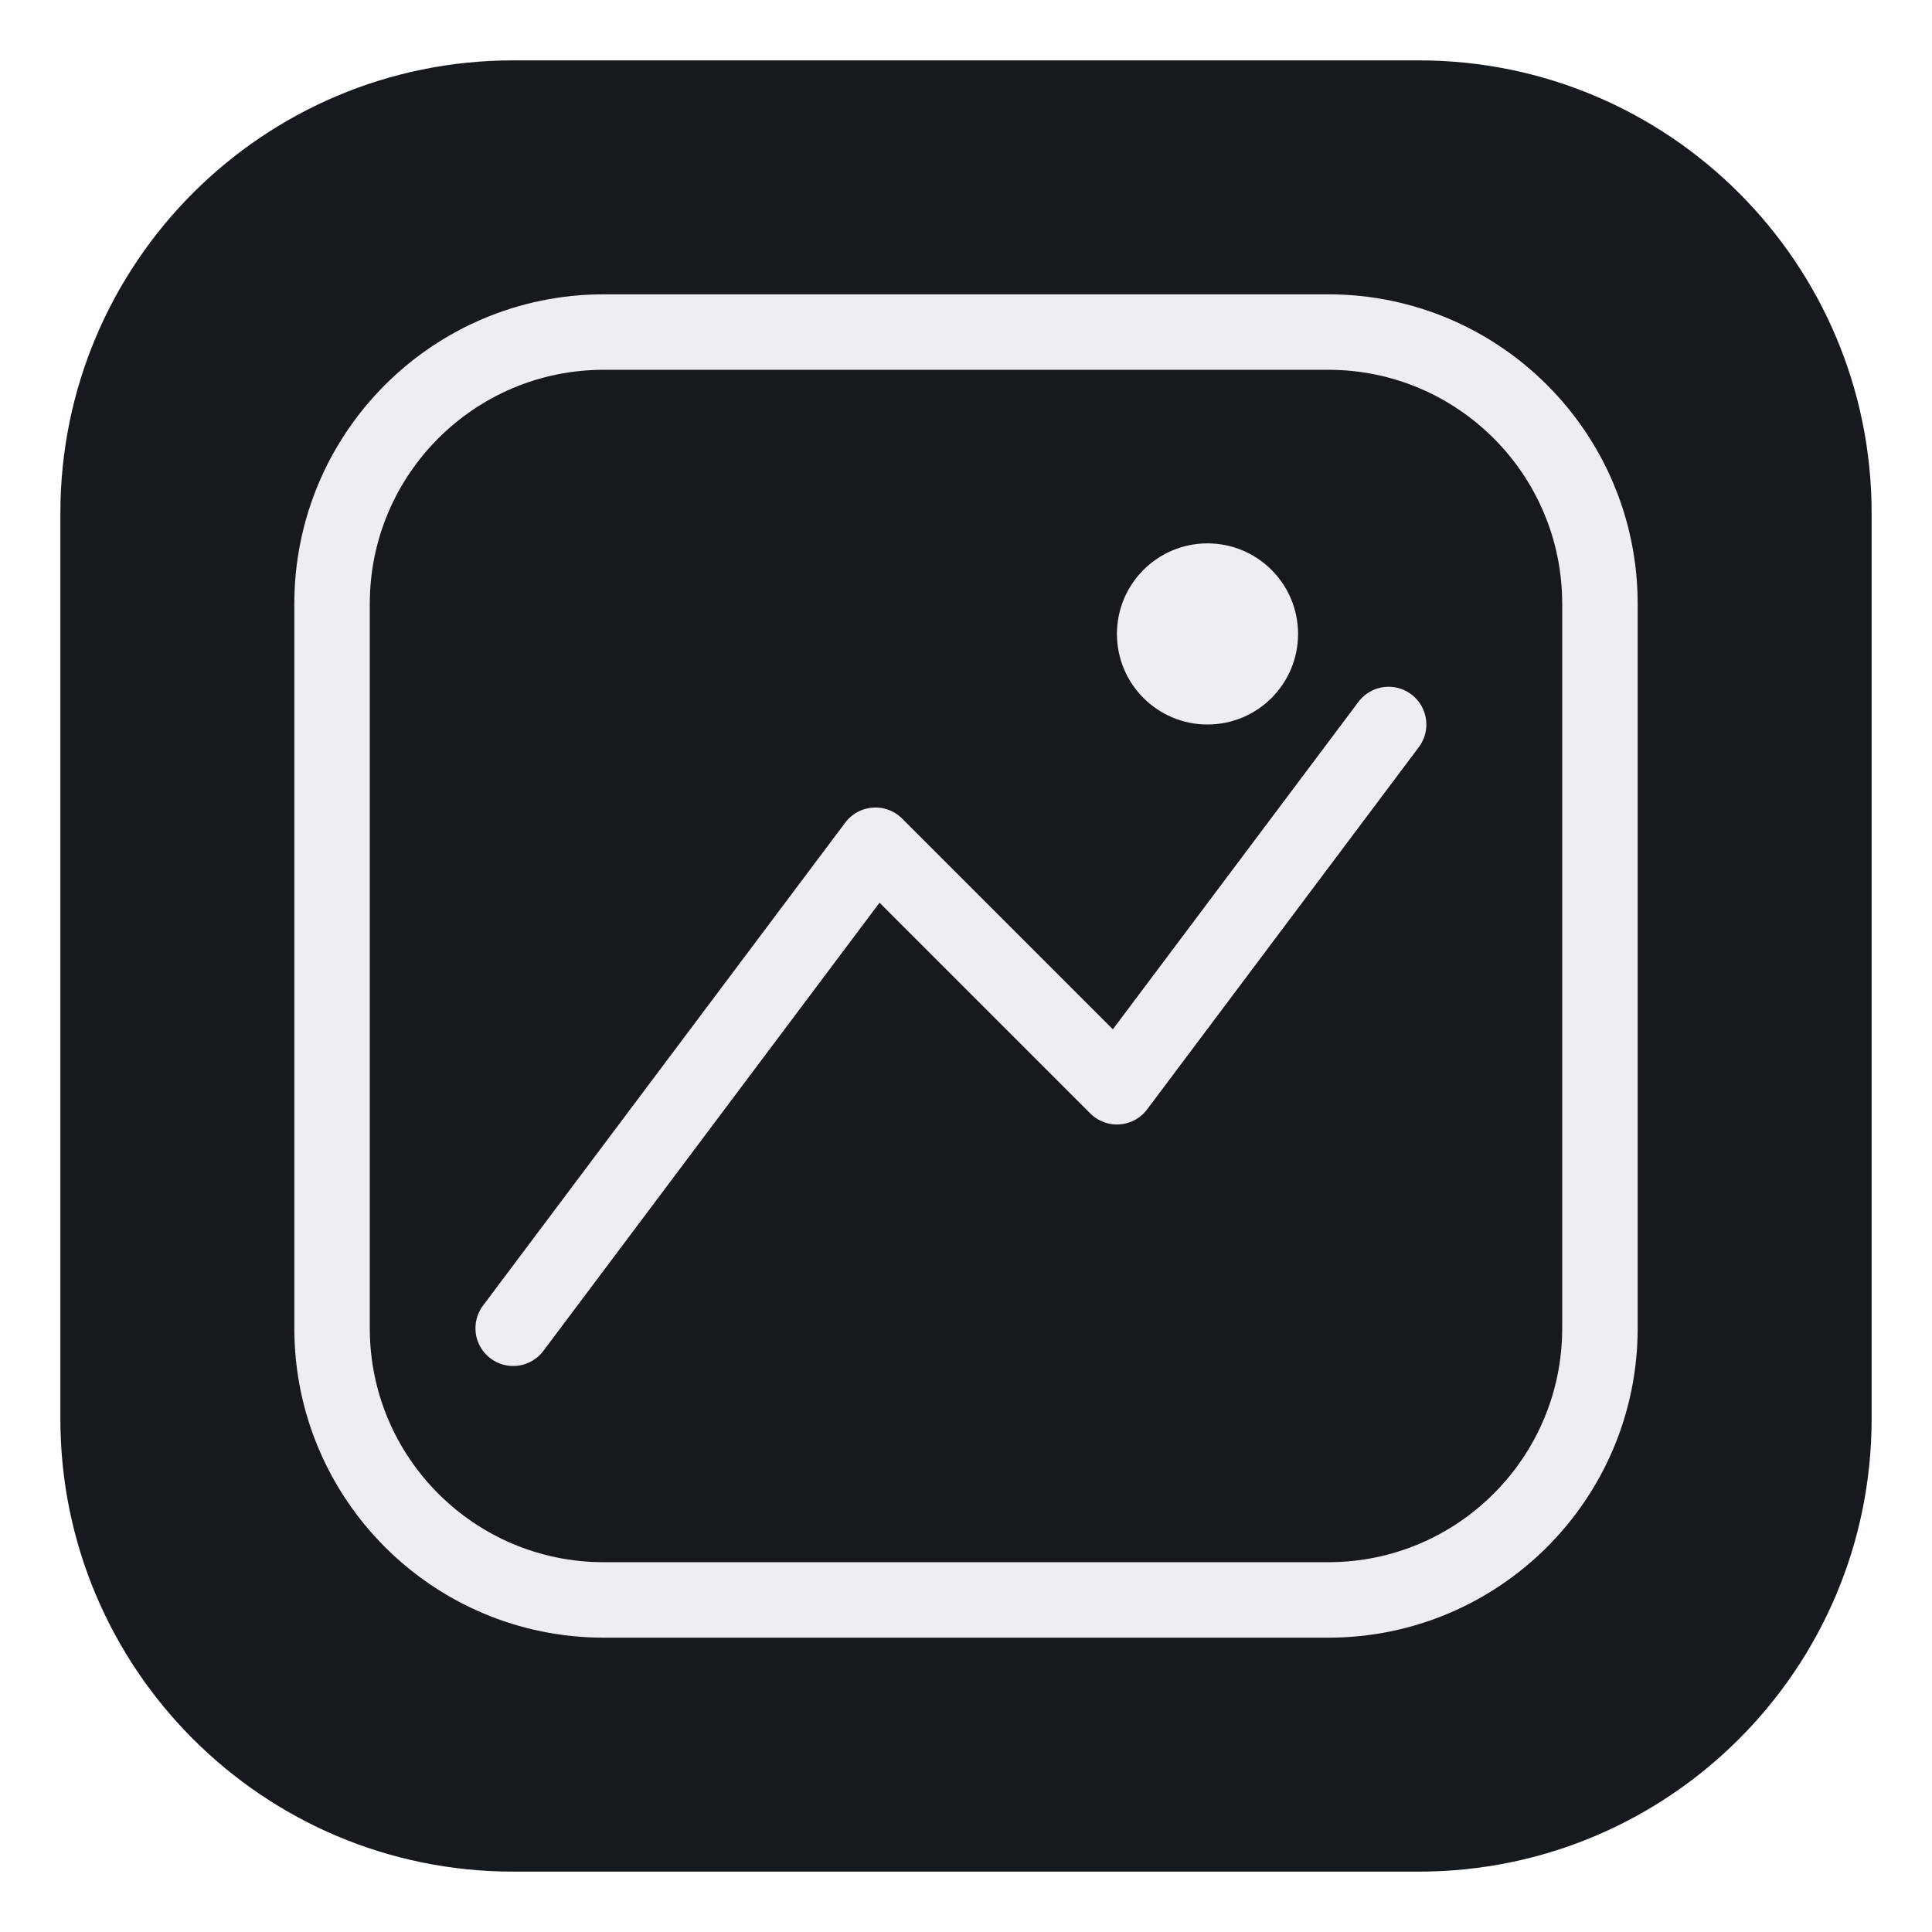
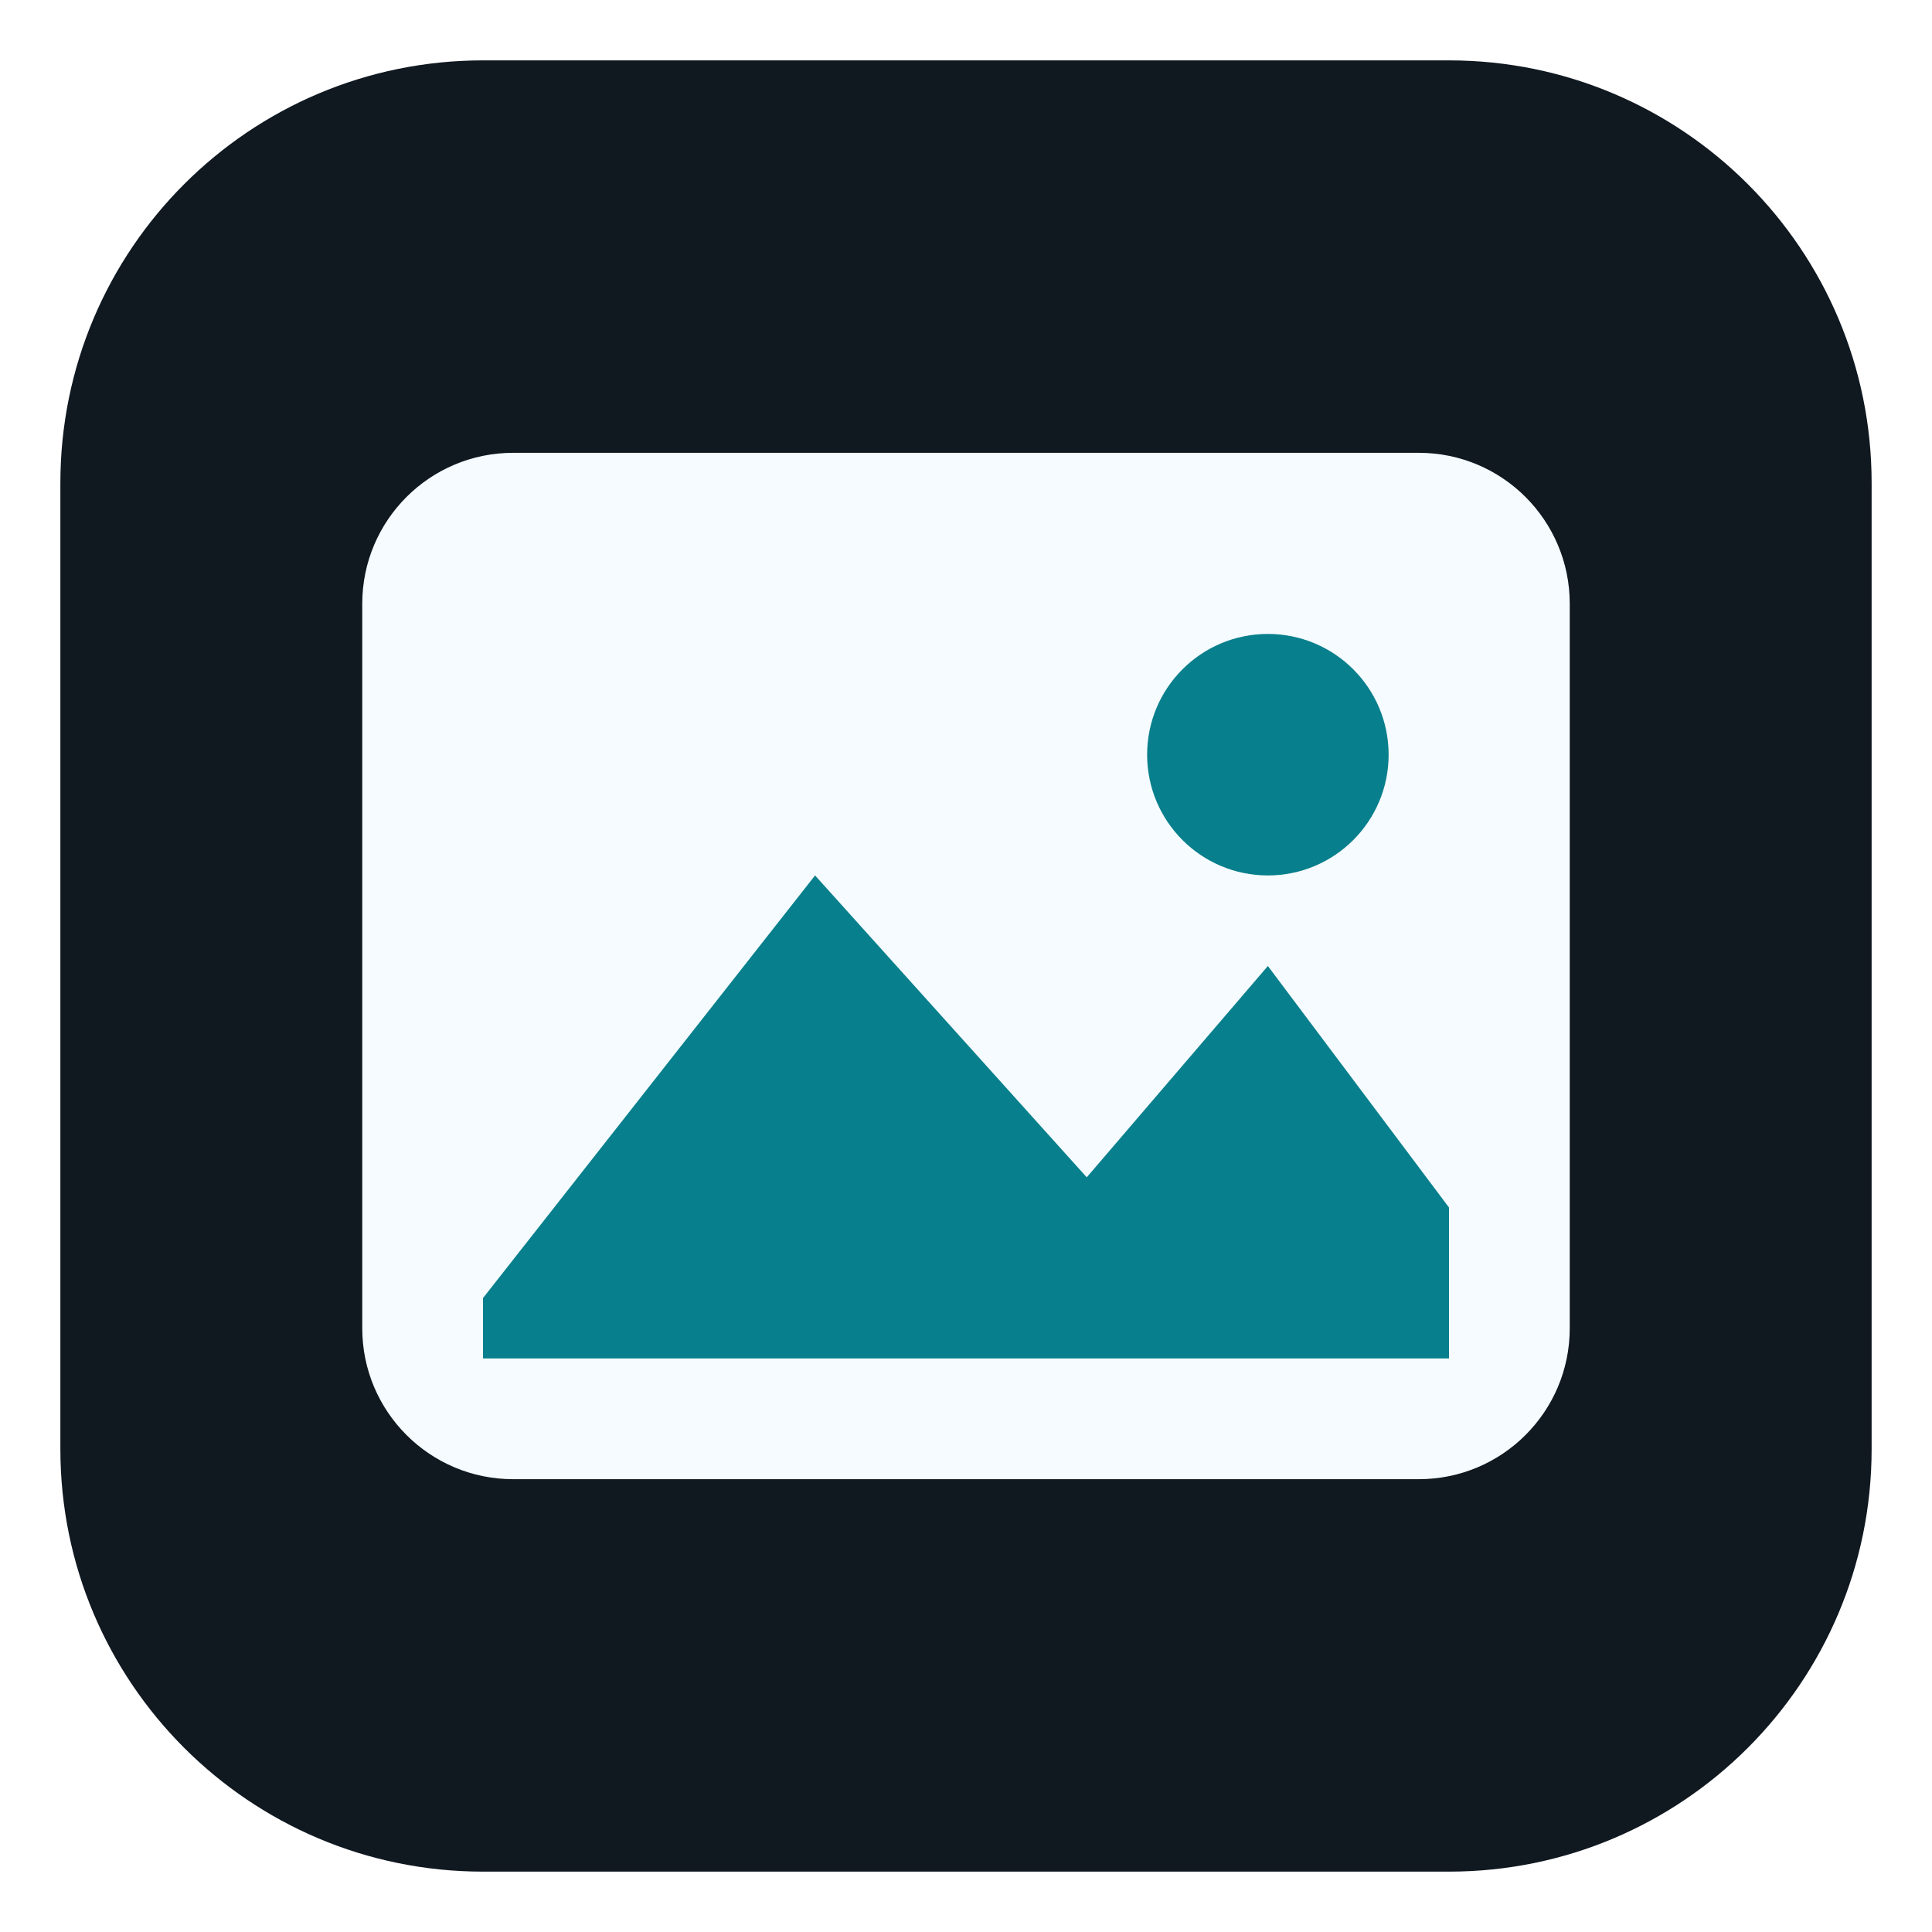
<svg xmlns="http://www.w3.org/2000/svg" viewBox="0 0 64 64">
-   <rect x="2" y="2" width="60" height="60" rx="15" fill="#16191d" />
-   <rect x="11" y="11" width="42" height="42" rx="9" fill="none" stroke="#eceef1" stroke-width="2.5" />
-   <path d="M17 44 29 28 37 36 46 24" fill="none" stroke="#eceef1" stroke-width="2.5" stroke-linecap="round" stroke-linejoin="round" />
-   <circle cx="40" cy="21" r="3" fill="#eceef1" />
+   <rect x="2" y="2" width="60" height="60" rx="14" fill="#101820" />
+   <rect x="12" y="15" width="40" height="34" rx="5" fill="#f5fbff" />
+   <path d="M16 43 27 29 36 39 42 32 48 40v5H16z" fill="#087f8c" />
+   <circle cx="42" cy="25" r="4" fill="#087f8c" />
</svg>
